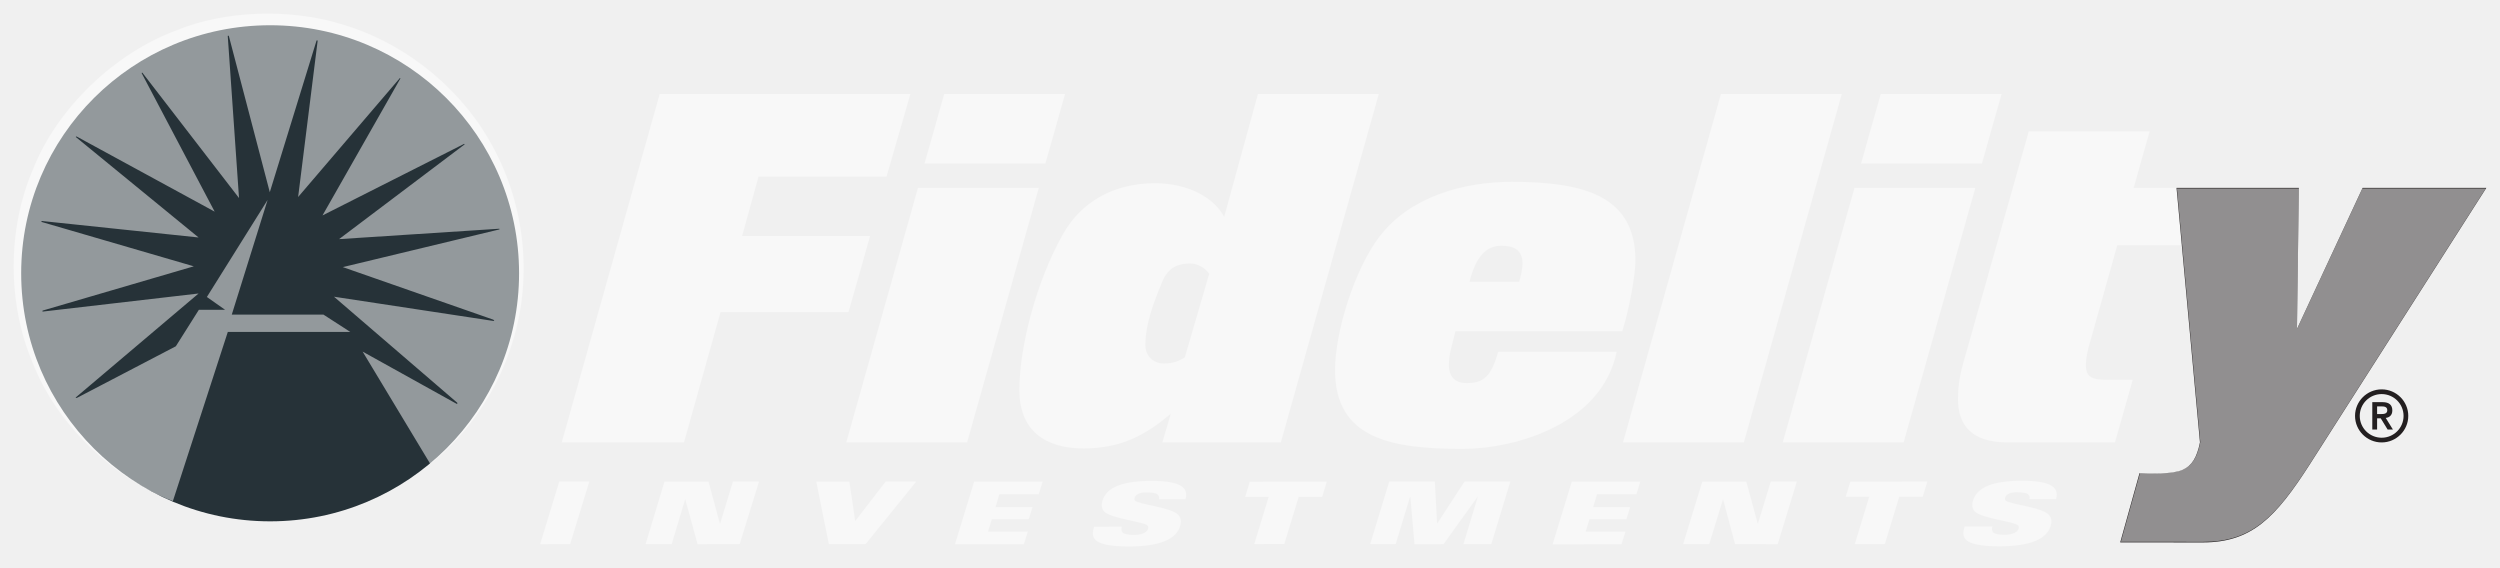
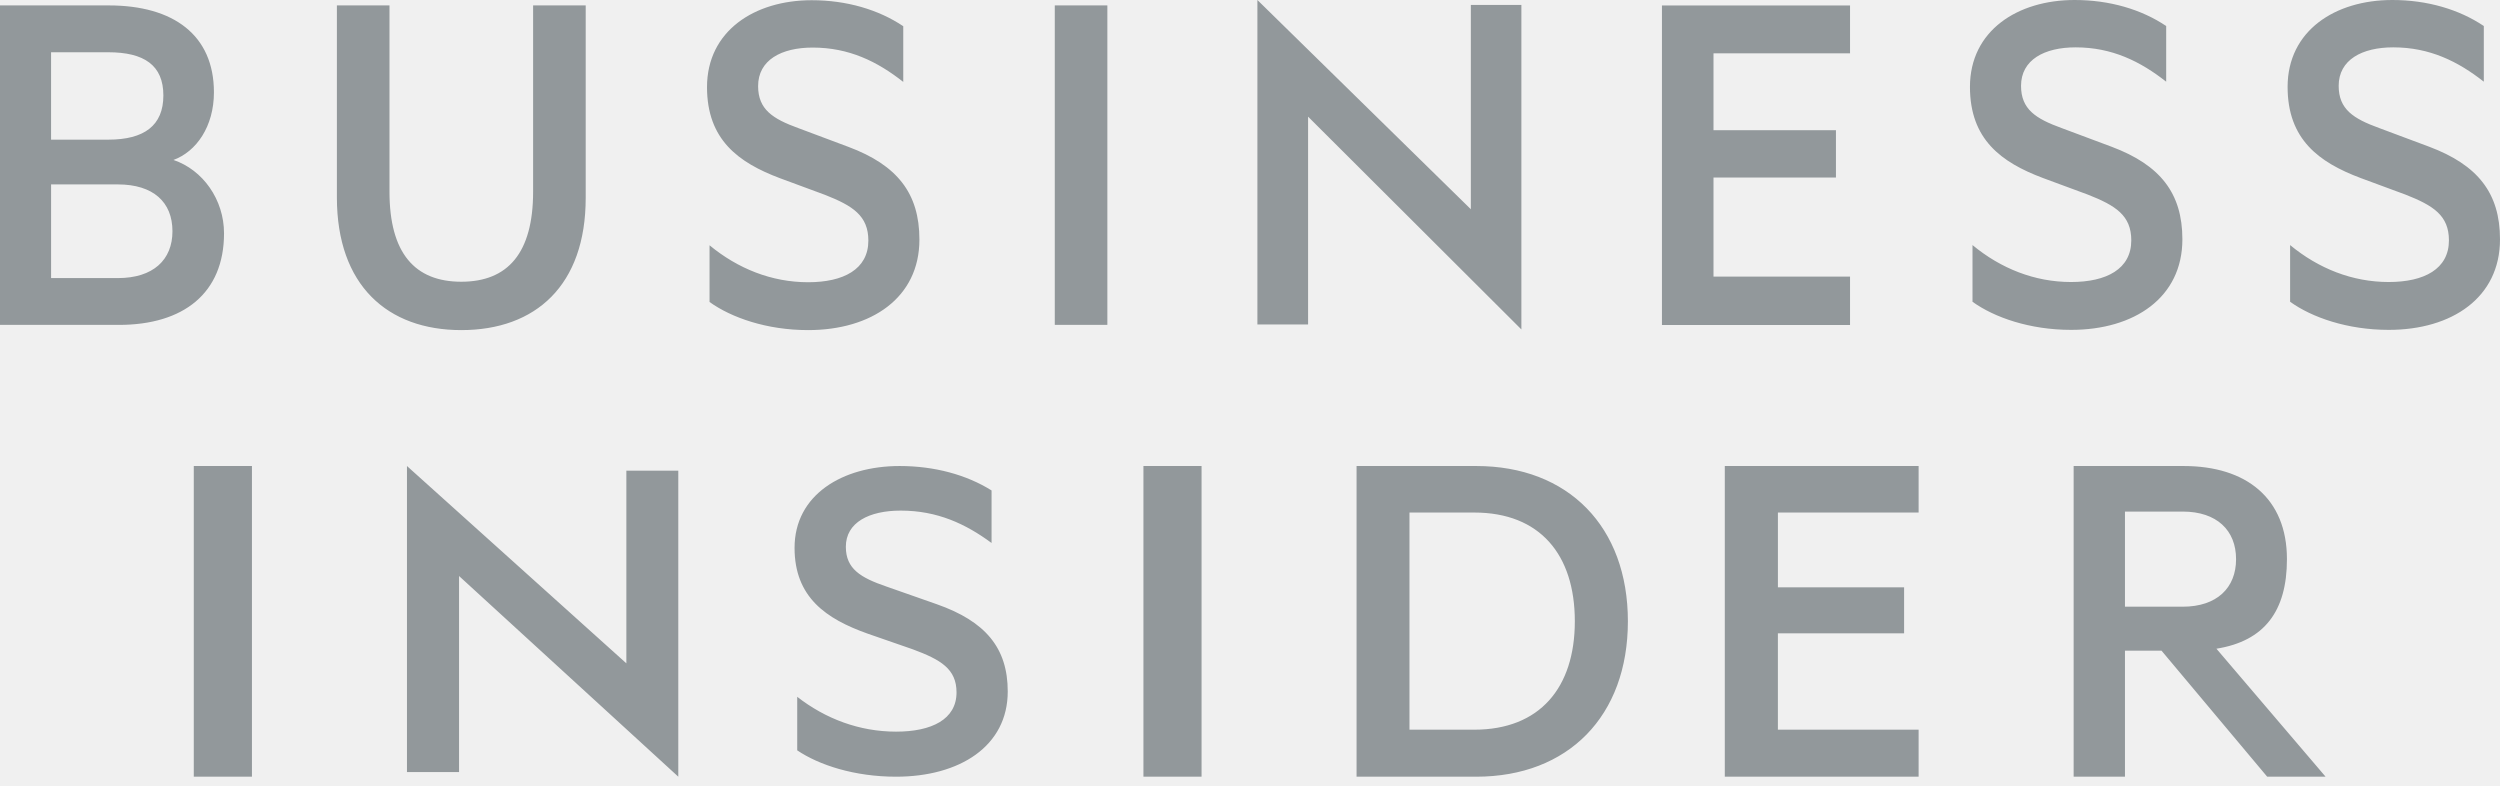
- <svg xmlns="http://www.w3.org/2000/svg" width="260" height="59" viewBox="0 0 260 59" fill="#92989B">
-   <path d="M28.093 54.219C42.395 54.219 53.983 42.67 53.983 28.42C53.983 14.175 42.395 2.626 28.093 2.626C13.794 2.626 2.203 14.175 2.203 28.42C2.203 42.67 13.794 54.219 28.093 54.219Z" fill="#263238" />
-   <path d="M24.113 32.721H33.642L36.425 34.518H23.693L17.979 52.118C11.665 49.68 5.822 44.028 3.372 37.675C0.759 31.52 0.759 23.787 3.429 17.608C5.932 11.252 11.944 5.514 18.343 3.156C23.377 1.08 30.115 0.86 35.455 2.494C41.582 4.242 47.367 8.618 50.732 14.331C54.493 20.595 55.549 28.554 53.264 35.706C51.82 40.45 48.841 44.993 44.747 48.243L37.713 36.567L47.504 42.006C47.559 42.006 47.587 41.945 47.559 41.889L34.734 30.858L51.319 33.38C51.376 33.38 51.399 33.353 51.399 33.325L51.293 33.242L35.653 27.779L51.905 23.867C51.96 23.867 51.96 23.816 51.931 23.787L35.261 24.869L48.314 15.022C48.343 14.969 48.229 14.943 48.201 14.997L33.539 22.405L41.633 8.176C41.633 8.153 41.633 8.093 41.582 8.123L31.005 20.489L33.035 4.242C33.035 4.212 32.978 4.185 32.923 4.212L28.059 19.989L23.799 3.74C23.771 3.713 23.713 3.683 23.686 3.74L24.858 20.595L14.814 7.57C14.78 7.54 14.756 7.57 14.727 7.596L22.325 22.011L7.963 14.191C7.936 14.191 7.881 14.221 7.881 14.246L20.652 24.698L4.349 22.983C4.291 23.013 4.291 23.062 4.349 23.089L20.156 27.697L4.433 32.3C4.403 32.323 4.403 32.381 4.433 32.406L20.652 30.523L7.908 41.309C7.881 41.309 7.853 41.364 7.908 41.396L8.078 41.339L18.286 36.013L20.683 32.217H23.406L21.516 30.886L27.832 20.791L24.106 32.715L24.113 32.721" fill="white" fill-opacity="0.5" />
-   <path d="M71.14 46.01H58.417L68.605 9.773H94.687L92.201 18.372H78.891L77.184 24.541H90.495L88.251 32.456H74.942L71.14 46.01Z" fill="white" fill-opacity="0.5" />
-   <path d="M100.583 46.01H88.008L95.465 19.537H108.041L100.583 46.01ZM108.724 17.011H96.148L98.196 9.773H110.771L108.724 17.011Z" fill="white" fill-opacity="0.5" />
-   <path d="M133.212 46.01H120.879L121.755 43.047C119.268 45.135 116.735 46.641 112.688 46.641C108.592 46.641 106.011 44.697 106.011 40.568C106.011 36.004 107.815 29.202 110.496 24.442C112.445 20.896 115.954 19.051 120.098 19.051C123.655 19.051 126.288 20.607 127.313 22.547L130.824 9.773H143.4L133.212 46.01ZM123.754 27.405C122.632 27.405 121.512 27.747 120.879 29.299C119.951 31.534 119.123 33.72 119.123 35.905C119.123 36.926 119.855 37.8 121.072 37.8C122.048 37.8 122.681 37.508 123.217 37.17L125.754 28.474C125.314 27.841 124.533 27.405 123.754 27.405Z" fill="white" fill-opacity="0.5" />
-   <path d="M168.724 34.448H151.371C151.027 35.855 150.688 36.829 150.688 37.945C150.688 38.48 150.786 39.839 152.54 39.839C154.294 39.839 155.075 39.159 155.806 36.585H168.139C166.579 44.115 157.61 46.687 152.102 46.687C144.642 46.687 138.841 45.619 138.841 38.48C138.841 34.545 140.839 28.036 143.473 24.589C146.641 20.46 152.15 18.908 157.222 18.908C165.02 18.908 170.088 20.509 170.088 27.113C170.088 28.718 169.407 32.262 168.724 34.448ZM156.147 25.561C154.587 25.561 153.516 26.629 152.833 29.299H157.999C158.146 28.766 158.341 27.94 158.341 27.454C158.341 25.998 157.463 25.561 156.147 25.561Z" fill="white" fill-opacity="0.5" />
-   <path d="M181.364 46.01H168.787L178.975 9.773H191.552L181.364 46.01Z" fill="white" fill-opacity="0.5" />
-   <path d="M197.981 46.01H185.402L192.862 19.537H205.439L197.981 46.01ZM206.12 17.011H193.545L195.592 9.773H208.169L206.12 17.011Z" fill="white" fill-opacity="0.5" />
-   <path d="M228.732 19.537L229.827 25.511H220.201L217.373 35.567C217.13 36.343 216.933 37.313 216.933 37.946C216.933 39.111 217.423 39.501 219.128 39.501H221.81L219.956 46.01H208.745C205.039 46.01 203.625 44.212 203.625 41.49C203.625 40.376 203.772 39.158 204.163 37.799L210.987 13.66H223.565L221.906 19.537H228.732Z" fill="white" fill-opacity="0.5" />
-   <path d="M58.16 50.08L61.295 50.075L59.297 56.592L56.171 56.594L58.16 50.079V50.08Z" fill="white" fill-opacity="0.5" />
-   <path d="M69.102 50.086L73.688 50.083L74.864 54.429H74.896L76.222 50.081L78.944 50.078L76.932 56.581L72.545 56.597L71.273 51.954H71.252L69.861 56.588L67.138 56.59L69.102 50.087V50.086Z" fill="white" fill-opacity="0.5" />
-   <path d="M84.888 50.088L88.34 50.087L88.943 54.182L92.101 50.083L95.296 50.079L90.029 56.584L86.197 56.587L84.888 50.087V50.088Z" fill="white" fill-opacity="0.5" />
-   <path d="M101.306 50.09L108.438 50.085L108.035 51.401L103.935 51.406L103.538 52.742L107.382 52.741L106.997 53.996L103.155 53.997L102.757 55.287L106.9 55.283L106.483 56.602L99.312 56.607L101.306 50.09Z" fill="white" fill-opacity="0.5" />
-   <path d="M131.936 51.677L129.493 51.678L129.977 50.098L137.992 50.091L137.509 51.671L135.068 51.674L133.571 56.577L130.44 56.581L131.936 51.676V51.677Z" fill="white" fill-opacity="0.5" />
-   <path d="M144.478 50.082L149.227 50.079L149.458 54.427H149.477L152.309 50.077L157.081 50.072L155.099 56.589L152.193 56.591L153.683 51.683H153.66L150.132 56.593L147.104 56.597L146.676 51.689H146.644L145.156 56.583L142.496 56.585L144.478 50.082Z" fill="white" fill-opacity="0.5" />
-   <path d="M177.037 50.086L181.619 50.083L182.799 54.429H182.829L184.156 50.079L186.876 50.078L184.885 56.597L180.441 56.584L179.207 51.953H179.187L177.763 56.586L175.041 56.589L177.037 50.086Z" fill="white" fill-opacity="0.5" />
-   <path d="M194.393 51.667L191.948 51.669L192.432 50.087L200.449 50.081L199.967 51.661L197.524 51.664L196.028 56.583L192.894 56.587L194.393 51.666V51.667Z" fill="white" fill-opacity="0.5" />
-   <path d="M118.046 52.059C117.977 51.987 117.974 51.863 118.002 51.762C118.105 51.432 118.52 51.214 119.182 51.214C119.572 51.213 120.172 51.257 120.344 51.393C120.526 51.525 120.585 51.725 120.521 51.921H123.297C123.624 50.758 122.889 50.009 119.755 50.011C116.776 50.015 115.087 50.651 114.653 52.07C114.541 52.441 114.527 52.897 114.834 53.205C115.602 53.965 119.065 54.267 119.357 54.677C119.416 54.76 119.439 54.859 119.404 54.976C119.244 55.499 118.501 55.633 117.851 55.633C117.438 55.633 116.902 55.545 116.748 55.375C116.602 55.204 116.602 54.942 116.686 54.774L113.78 54.78C113.487 55.789 113.363 56.839 117.404 56.837C120.792 56.833 122.345 56.007 122.735 54.722C122.928 54.092 122.736 53.744 122.517 53.52C121.765 52.747 118.41 52.463 118.046 52.06" fill="white" fill-opacity="0.5" />
-   <path d="M163.461 50.092L170.593 50.086L170.192 51.403L166.09 51.406L165.693 52.742L169.537 52.741L169.152 53.996L165.31 53.997L164.912 55.289L169.055 55.286L168.638 56.603L161.467 56.611L163.461 50.092V50.092Z" fill="white" fill-opacity="0.5" />
-   <path d="M245.71 19.537L238.886 34.206L239.081 19.537H226.358L228.795 46.01C228.483 47.56 227.969 48.433 226.993 48.864C225.925 49.338 223.511 49.255 222.661 49.207L222.507 49.216L220.502 56.408L229.086 56.416C234.156 56.416 236.644 53.876 240.25 48.243L258.581 19.536H245.71" fill="#231F20" />
-   <path d="M208.581 52.044C208.512 51.97 208.51 51.846 208.537 51.747C208.642 51.415 209.055 51.197 209.717 51.197C210.107 51.197 210.707 51.242 210.879 51.378C211.063 51.508 211.122 51.71 211.056 51.906H213.832C214.161 50.743 213.424 49.992 210.29 49.995C207.311 49.998 205.622 50.635 205.189 52.055C205.076 52.424 205.062 52.882 205.369 53.188C206.137 53.949 209.6 54.252 209.892 54.662C209.953 54.743 209.974 54.844 209.939 54.961C209.781 55.484 209.035 55.616 208.388 55.618C207.973 55.618 207.437 55.53 207.283 55.358C207.139 55.187 207.139 54.927 207.221 54.759L204.315 54.762C204.022 55.773 203.898 56.823 207.939 56.821C211.328 56.815 212.88 55.99 213.272 54.703C213.464 54.074 213.273 53.726 213.052 53.503C212.3 52.731 208.945 52.446 208.581 52.043" fill="white" fill-opacity="0.5" />
-   <path d="M247.693 45.523C246.434 45.523 245.415 44.507 245.415 43.253C245.415 42 246.434 40.984 247.693 40.984C248.951 40.984 249.971 42 249.971 43.253C249.971 44.507 248.951 45.523 247.693 45.523ZM247.693 40.494C246.166 40.494 244.924 41.733 244.924 43.253C244.924 44.773 246.166 46.013 247.693 46.013C249.217 46.013 250.461 44.773 250.461 43.253C250.461 41.733 249.217 40.494 247.693 40.494Z" fill="#231F20" />
-   <path d="M247.218 43.063V42.266H247.597C247.922 42.259 248.277 42.28 248.277 42.662C248.277 43.044 247.922 43.063 247.597 43.063H247.218ZM248.802 42.683C248.802 42.133 248.481 41.824 247.793 41.824H246.718V44.67H247.218V43.505H247.597L248.312 44.67H248.862L248.115 43.464C248.507 43.417 248.802 43.176 248.802 42.683Z" fill="#231F20" />
-   <path d="M245.691 19.601L238.888 34.221L239.083 19.601H226.404L228.833 45.982C228.522 47.527 228.01 48.396 227.037 48.828C225.973 49.298 223.567 49.215 222.719 49.167L222.567 49.176L220.568 56.345L229.122 56.352C234.176 56.352 236.654 53.822 240.248 48.209L258.515 19.601H245.691V19.601Z" fill="white" fill-opacity="0.5" />
+ <svg xmlns="http://www.w3.org/2000/svg" width="175" height="55" viewBox="0 0 175 55" fill="none">
+   <path fill-rule="evenodd" clip-rule="evenodd" d="M13.565 54.369H17.636V32.621H13.565V54.369ZM28.488 54.043H32.134V40.321L47.481 54.369V32.948H43.845V46.434L28.488 32.621V54.043ZM55.805 48.776C57.789 50.322 60.171 51.215 62.725 51.215C65.212 51.215 66.957 50.359 66.957 48.468C66.957 46.82 65.844 46.175 63.895 45.452L60.74 44.357C57.832 43.324 55.619 41.815 55.619 38.347C55.619 34.638 58.968 32.621 62.973 32.621C65.426 32.621 67.662 33.238 69.409 34.331V38.009C67.593 36.667 65.605 35.742 63.051 35.742C60.852 35.742 59.209 36.563 59.209 38.274C59.209 39.82 60.241 40.439 62.057 41.06L65.572 42.294C68.979 43.492 70.542 45.349 70.542 48.404C70.542 52.247 67.161 54.369 62.725 54.369C59.809 54.369 57.33 53.553 55.805 52.524V48.776ZM80.04 54.369H84.109V32.621H80.04V54.369ZM103.199 51.078C107.786 51.078 110.238 48.135 110.238 43.49C110.238 38.811 107.785 35.878 103.199 35.878H98.663V51.078H103.199ZM94.959 32.621H103.335C109.783 32.621 113.952 36.869 113.952 43.49C113.952 50.116 109.783 54.369 103.335 54.369H94.959V32.621ZM134.303 32.621V35.878H124.454V41.111H133.287V44.331H124.452V51.078H134.303V54.369H120.736V32.621H134.303ZM148.748 42.469H152.787C155.177 42.469 156.525 41.157 156.525 39.141C156.525 37.124 155.177 35.81 152.787 35.81H148.748V42.471V42.469ZM148.748 45.544V54.369H145.155V32.621H152.855C157.245 32.621 160.086 34.883 160.086 39.141C160.086 42.782 158.509 44.873 155.15 45.41L162.791 54.369H158.703L151.305 45.546H148.75L148.748 45.544ZM12.143 11.197C13.735 10.614 14.975 8.866 14.975 6.461C14.975 2.455 12.143 0.379 7.612 0.379H0V22.743H8.318C12.85 22.743 15.682 20.521 15.682 16.333C15.682 13.964 14.195 11.888 12.143 11.197ZM3.575 9.776V3.658H7.578C10.092 3.658 11.436 4.569 11.436 6.681C11.436 8.792 10.091 9.776 7.578 9.776H3.575ZM3.575 12.909H8.247C10.728 12.909 12.072 14.146 12.072 16.187C12.072 18.19 10.726 19.466 8.249 19.466H3.576V12.908L3.575 12.909ZM32.29 23.107C37.494 23.107 40.999 19.974 40.999 13.856V0.379H37.318V13.417C37.318 17.716 35.547 19.721 32.29 19.721C29.033 19.721 27.264 17.716 27.264 13.417V0.379H23.582V13.818C23.582 19.974 27.122 23.107 32.29 23.107ZM49.668 21.139C51.19 22.233 53.669 23.107 56.571 23.107C60.997 23.107 64.359 20.847 64.359 16.769C64.359 13.528 62.803 11.56 59.403 10.286L55.9 8.974C54.094 8.32 53.068 7.664 53.068 6.025C53.068 4.203 54.695 3.33 56.89 3.33C59.439 3.33 61.422 4.312 63.228 5.734V1.835C61.493 0.671 59.262 0.015 56.819 0.015C52.819 0.015 49.491 2.165 49.491 6.098C49.491 9.776 51.686 11.378 54.588 12.471L57.74 13.636C59.687 14.401 60.785 15.094 60.785 16.843C60.785 18.846 59.05 19.756 56.571 19.756C54.022 19.756 51.651 18.808 49.668 17.17V21.139ZM77.515 0.379H73.835V22.741H77.515V0.379ZM88.018 22.714H91.566V8.166L106.497 23.061V0.345H102.959V14.646L88.018 0V22.714ZM129.503 0.384V3.733H119.945V9.115H128.516V12.427H119.945V19.364H129.503V22.748H116.336V0.384H129.503ZM138.075 21.124C139.597 22.218 142.075 23.091 144.978 23.091C149.402 23.091 152.767 20.834 152.767 16.754C152.767 13.512 151.208 11.547 147.81 10.271L144.305 8.961C142.499 8.305 141.473 7.649 141.473 6.009C141.473 4.188 143.101 3.315 145.296 3.315C147.844 3.315 149.827 4.299 151.633 5.719V1.821C149.899 0.656 147.668 0 145.225 0C141.225 0 137.897 2.149 137.897 6.083C137.897 9.761 140.092 11.363 142.994 12.456L146.145 13.621C148.092 14.386 149.19 15.079 149.19 16.827C149.19 18.83 147.457 19.741 144.976 19.741C142.428 19.741 140.056 18.795 138.075 17.155V21.124ZM160.308 21.124C161.831 22.218 164.31 23.091 167.212 23.091C171.638 23.091 175 20.834 175 16.754C175 13.512 173.442 11.547 170.044 10.271L166.539 8.961C164.734 8.305 163.707 7.649 163.707 6.009C163.707 4.188 165.336 3.315 167.529 3.315C170.078 3.315 172.062 4.299 173.867 5.719V1.821C172.134 0.656 169.903 0 167.46 0C163.458 0 160.132 2.149 160.132 6.083C160.132 9.761 162.327 11.363 165.229 12.456L168.381 13.621C170.328 14.386 171.425 15.079 171.425 16.827C171.425 18.83 169.691 19.741 167.212 19.741C164.663 19.741 162.291 18.795 160.308 17.155V21.124Z" fill="#92989B" />
</svg>
